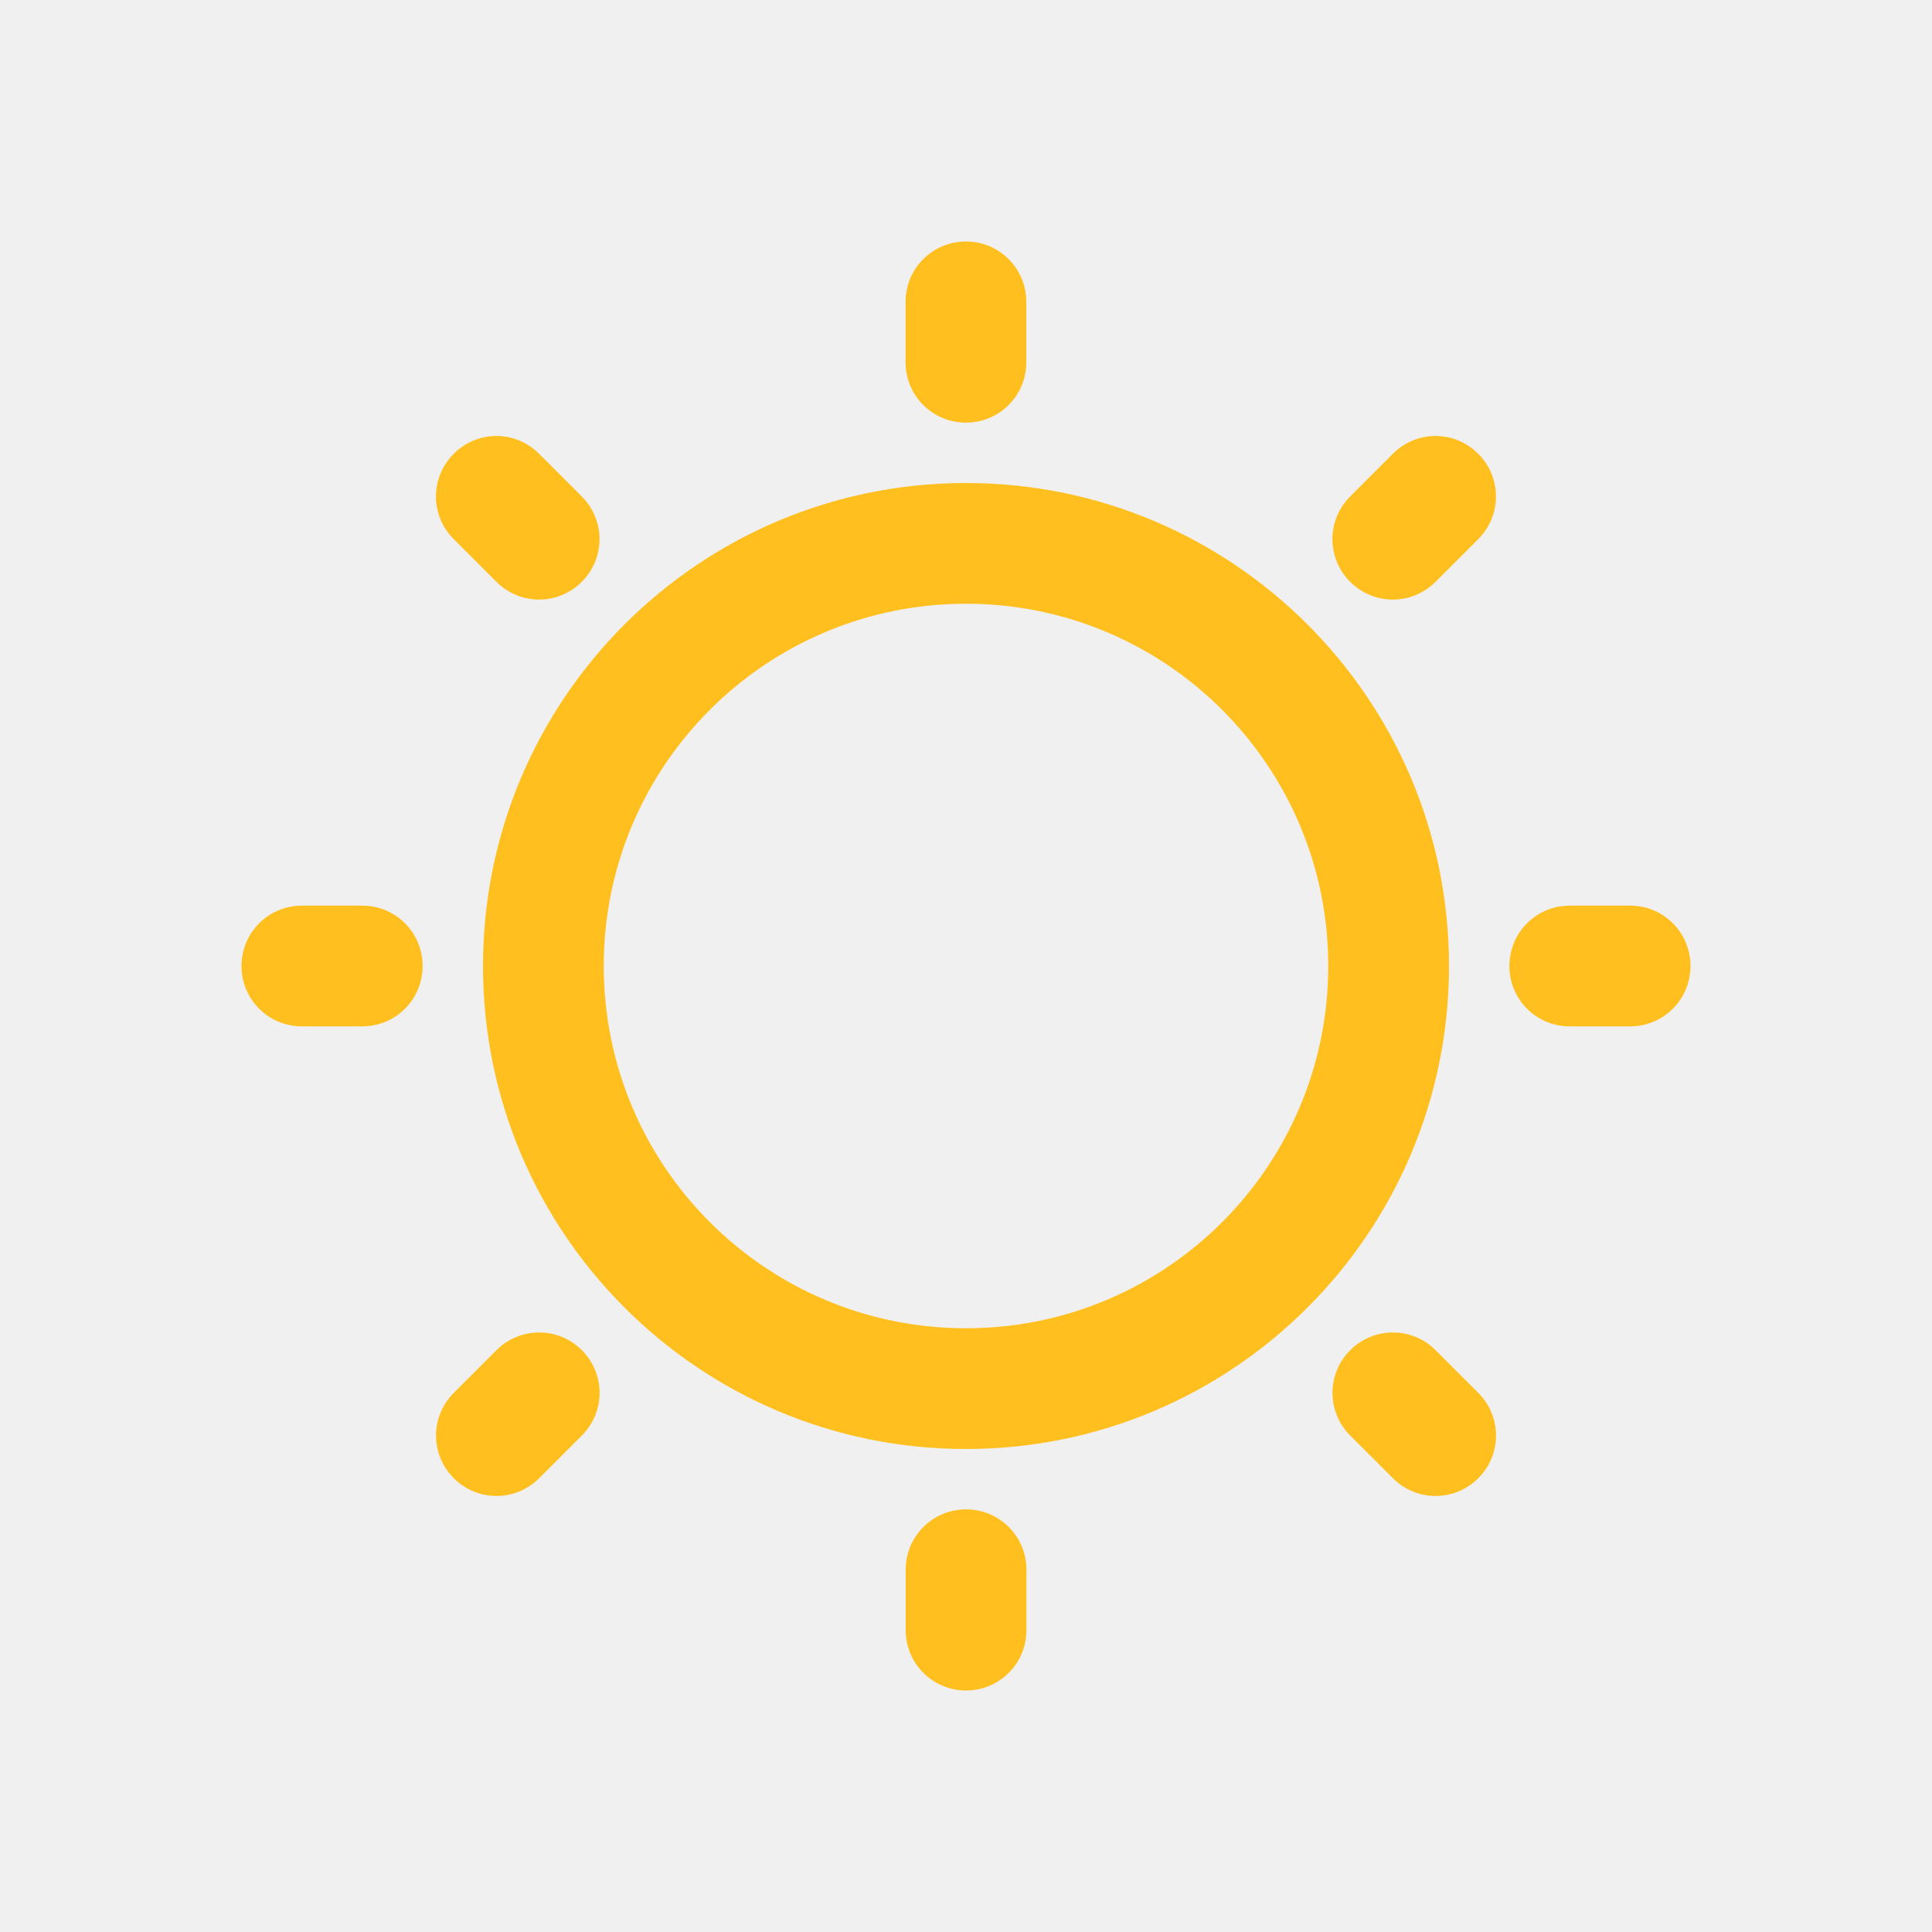
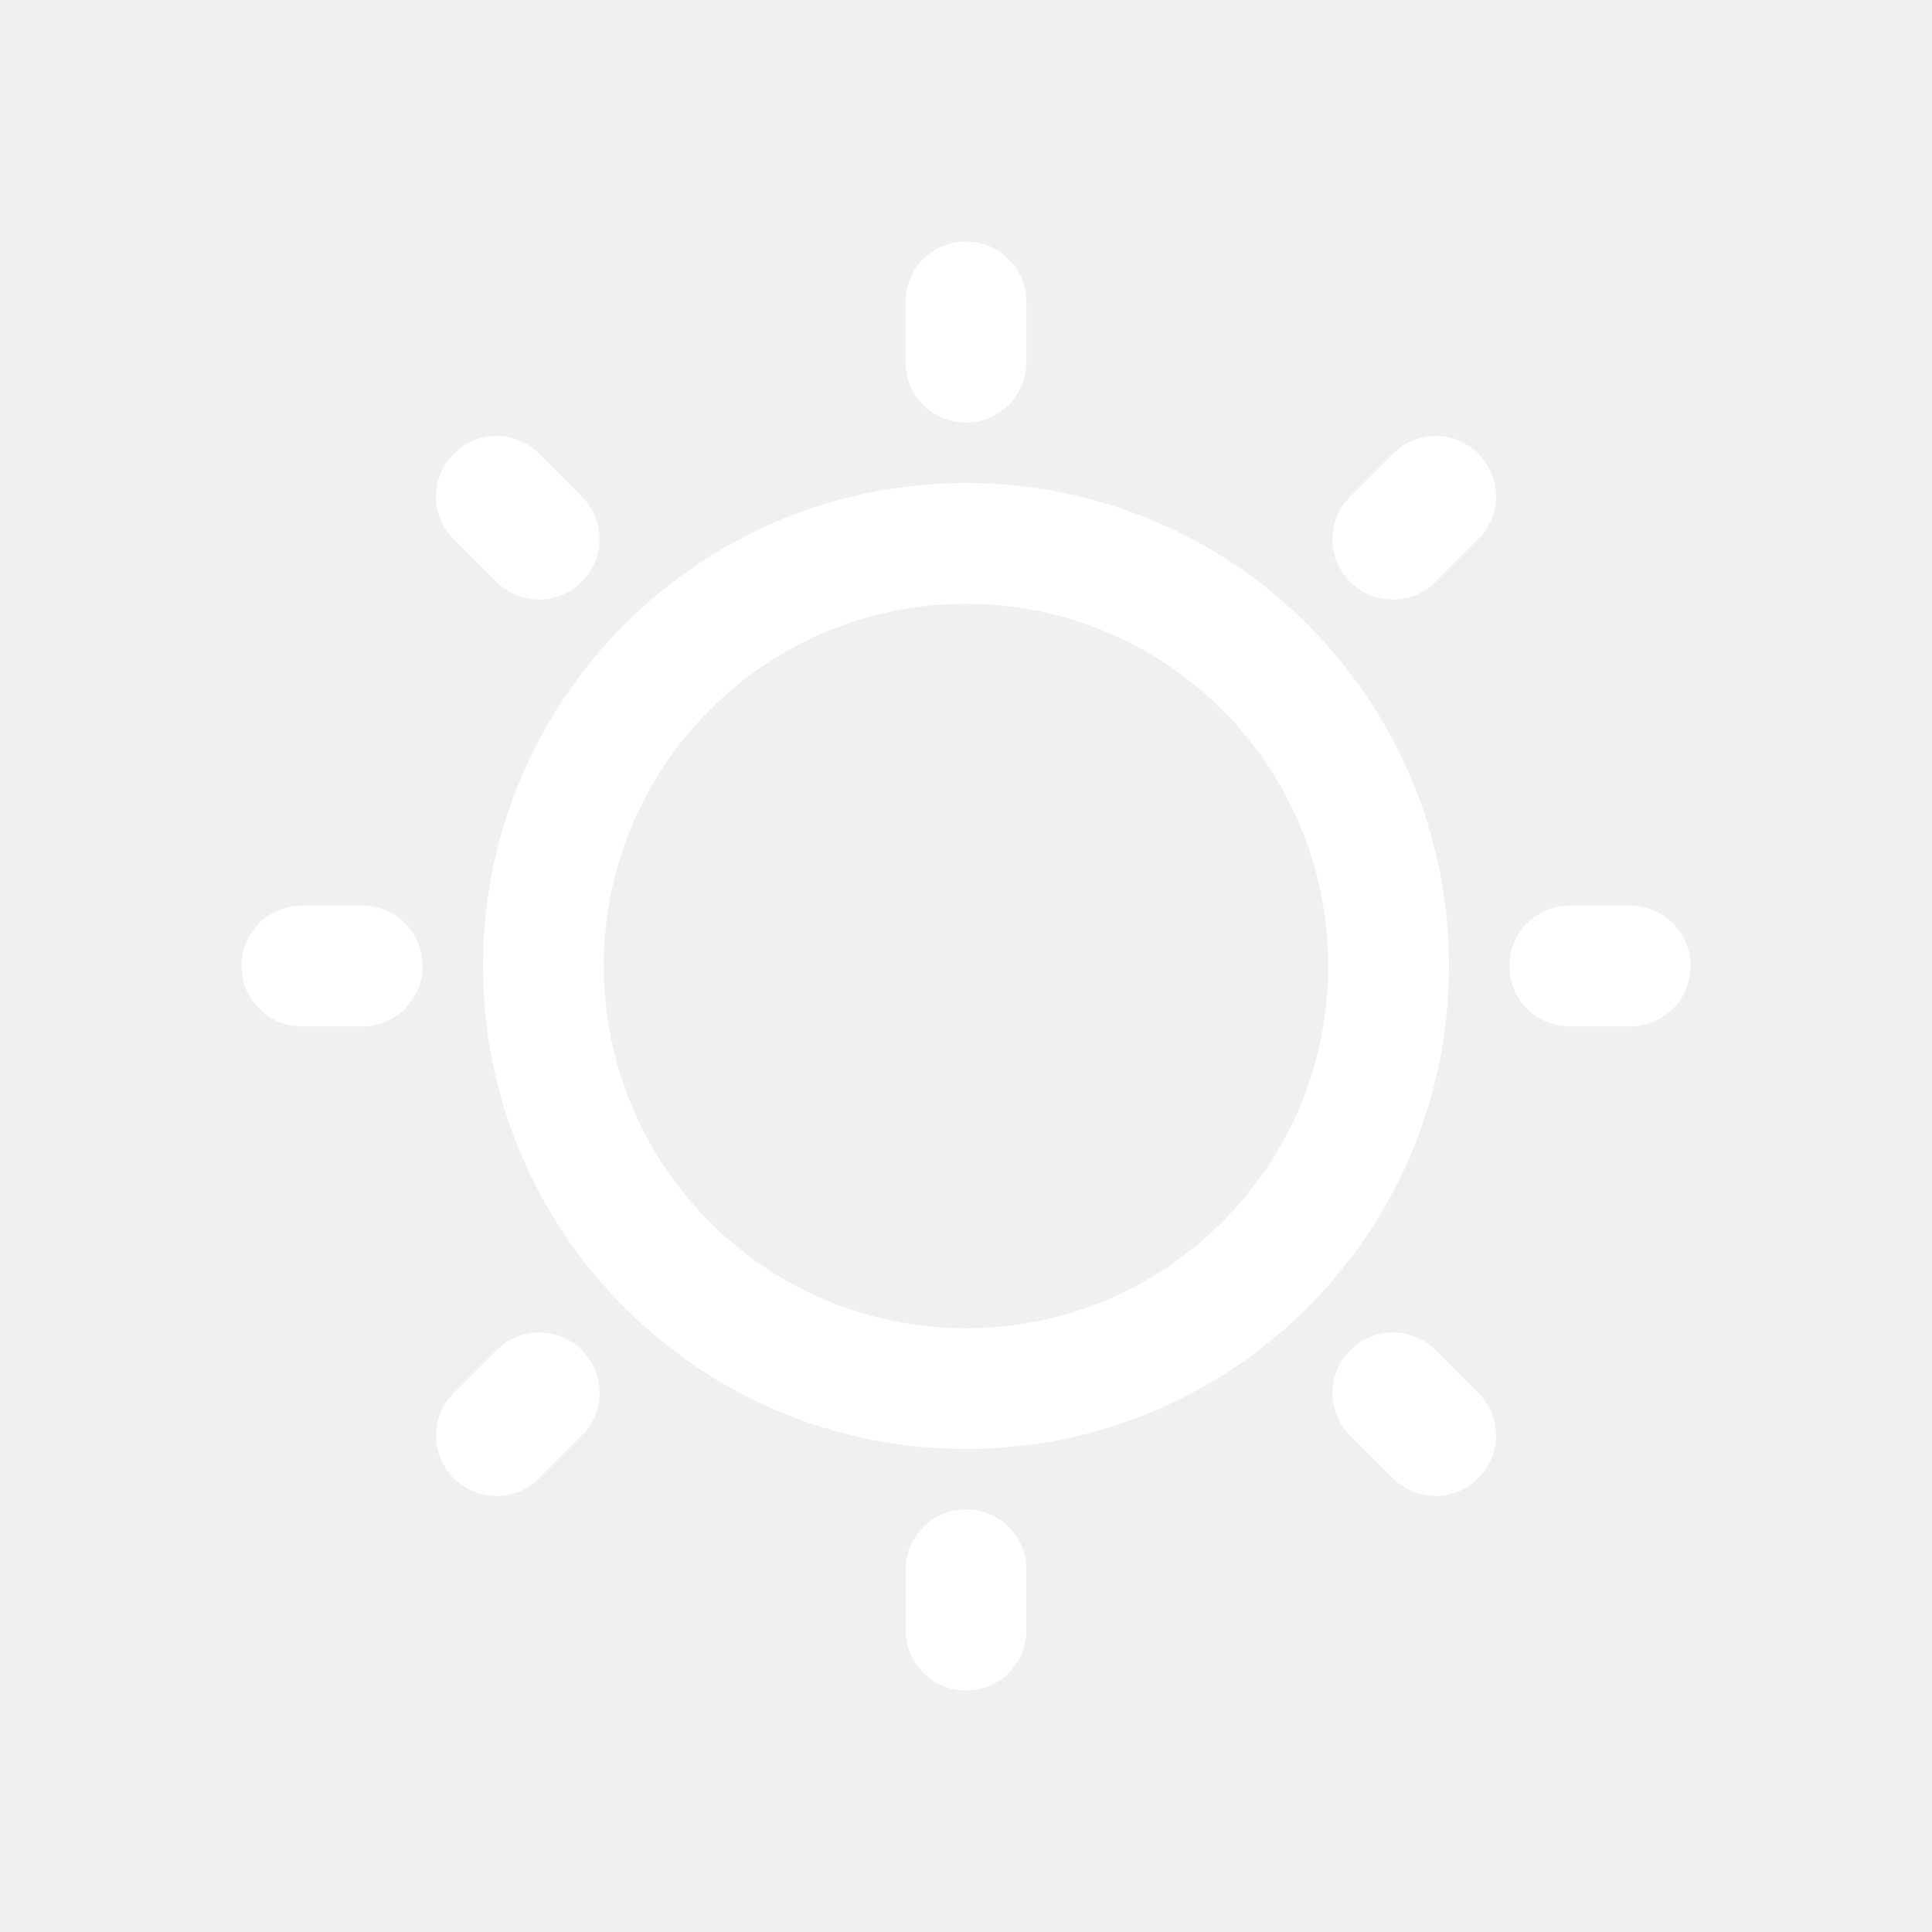
- <svg xmlns="http://www.w3.org/2000/svg" fill="#FFC01F" height="64" width="64" viewBox="0 0 32 32">
+ <svg xmlns="http://www.w3.org/2000/svg" fill="#ffffff" height="64" width="64" viewBox="0 0 32 32">
  <path d="m16.001 1045.4c-0.554 0-1 0.446-1 1v1c0 0.554 0.446 1 1 1s1-0.446 1-1v-1c0-0.554-0.446-1-1-1zm7.07-2.93c-0.256 0-0.511 0.097-0.707 0.293-0.392 0.392-0.392 1.022 0 1.414l0.707 0.707c0.392 0.392 1.022 0.392 1.414 0 0.392-0.392 0.392-1.022 0-1.414l-0.707-0.707c-0.196-0.196-0.451-0.293-0.707-0.293zm-14.141 0c-0.256 0-0.511 0.097-0.707 0.293l-0.707 0.707c-0.392 0.392-0.392 1.022 0 1.414 0.392 0.392 1.022 0.392 1.414 0l0.707-0.707c0.392-0.392 0.392-1.022 0-1.414-0.196-0.196-0.451-0.293-0.707-0.293zm17.07-7.07c-0.554 0-1 0.446-1 1 0 0.554 0.446 1 1 1h1c0.554 0 1-0.446 1-1 0-0.554-0.446-1-1-1h-1zm-21 0c-0.554 0-1 0.446-1 1 0 0.554 0.446 1 1 1h1c0.554 0 1-0.446 1-1 0-0.554-0.446-1-1-1h-1zm11-7a8 8 0 0 0 -8 8 8 8 0 0 0 8 8 8 8 0 0 0 8 -8 8 8 0 0 0 -8 -8zm0 2a6 6 0 0 1 6 6 6 6 0 0 1 -6 6 6 6 0 0 1 -6 -6 6 6 0 0 1 6 -6zm7.777-2.779c-0.256 0-0.511 0.099-0.707 0.295l-0.707 0.707c-0.392 0.392-0.392 1.022 0 1.414 0.392 0.392 1.022 0.392 1.414 0l0.707-0.707c0.392-0.392 0.392-1.022 0-1.414-0.196-0.196-0.451-0.295-0.707-0.295zm-15.555 0c-0.256 0-0.511 0.099-0.707 0.295-0.392 0.392-0.392 1.022 0 1.414l0.707 0.707c0.392 0.392 1.022 0.392 1.414 0 0.392-0.392 0.392-1.022 0-1.414l-0.707-0.707c-0.196-0.196-0.451-0.295-0.707-0.295zm7.777-3.221c-0.554 0-1 0.446-1 1v1c0 0.554 0.446 1 1 1s1-0.446 1-1v-1c0-0.554-0.446-1-1-1z" transform="translate(0 -1020.4)" />
</svg>
